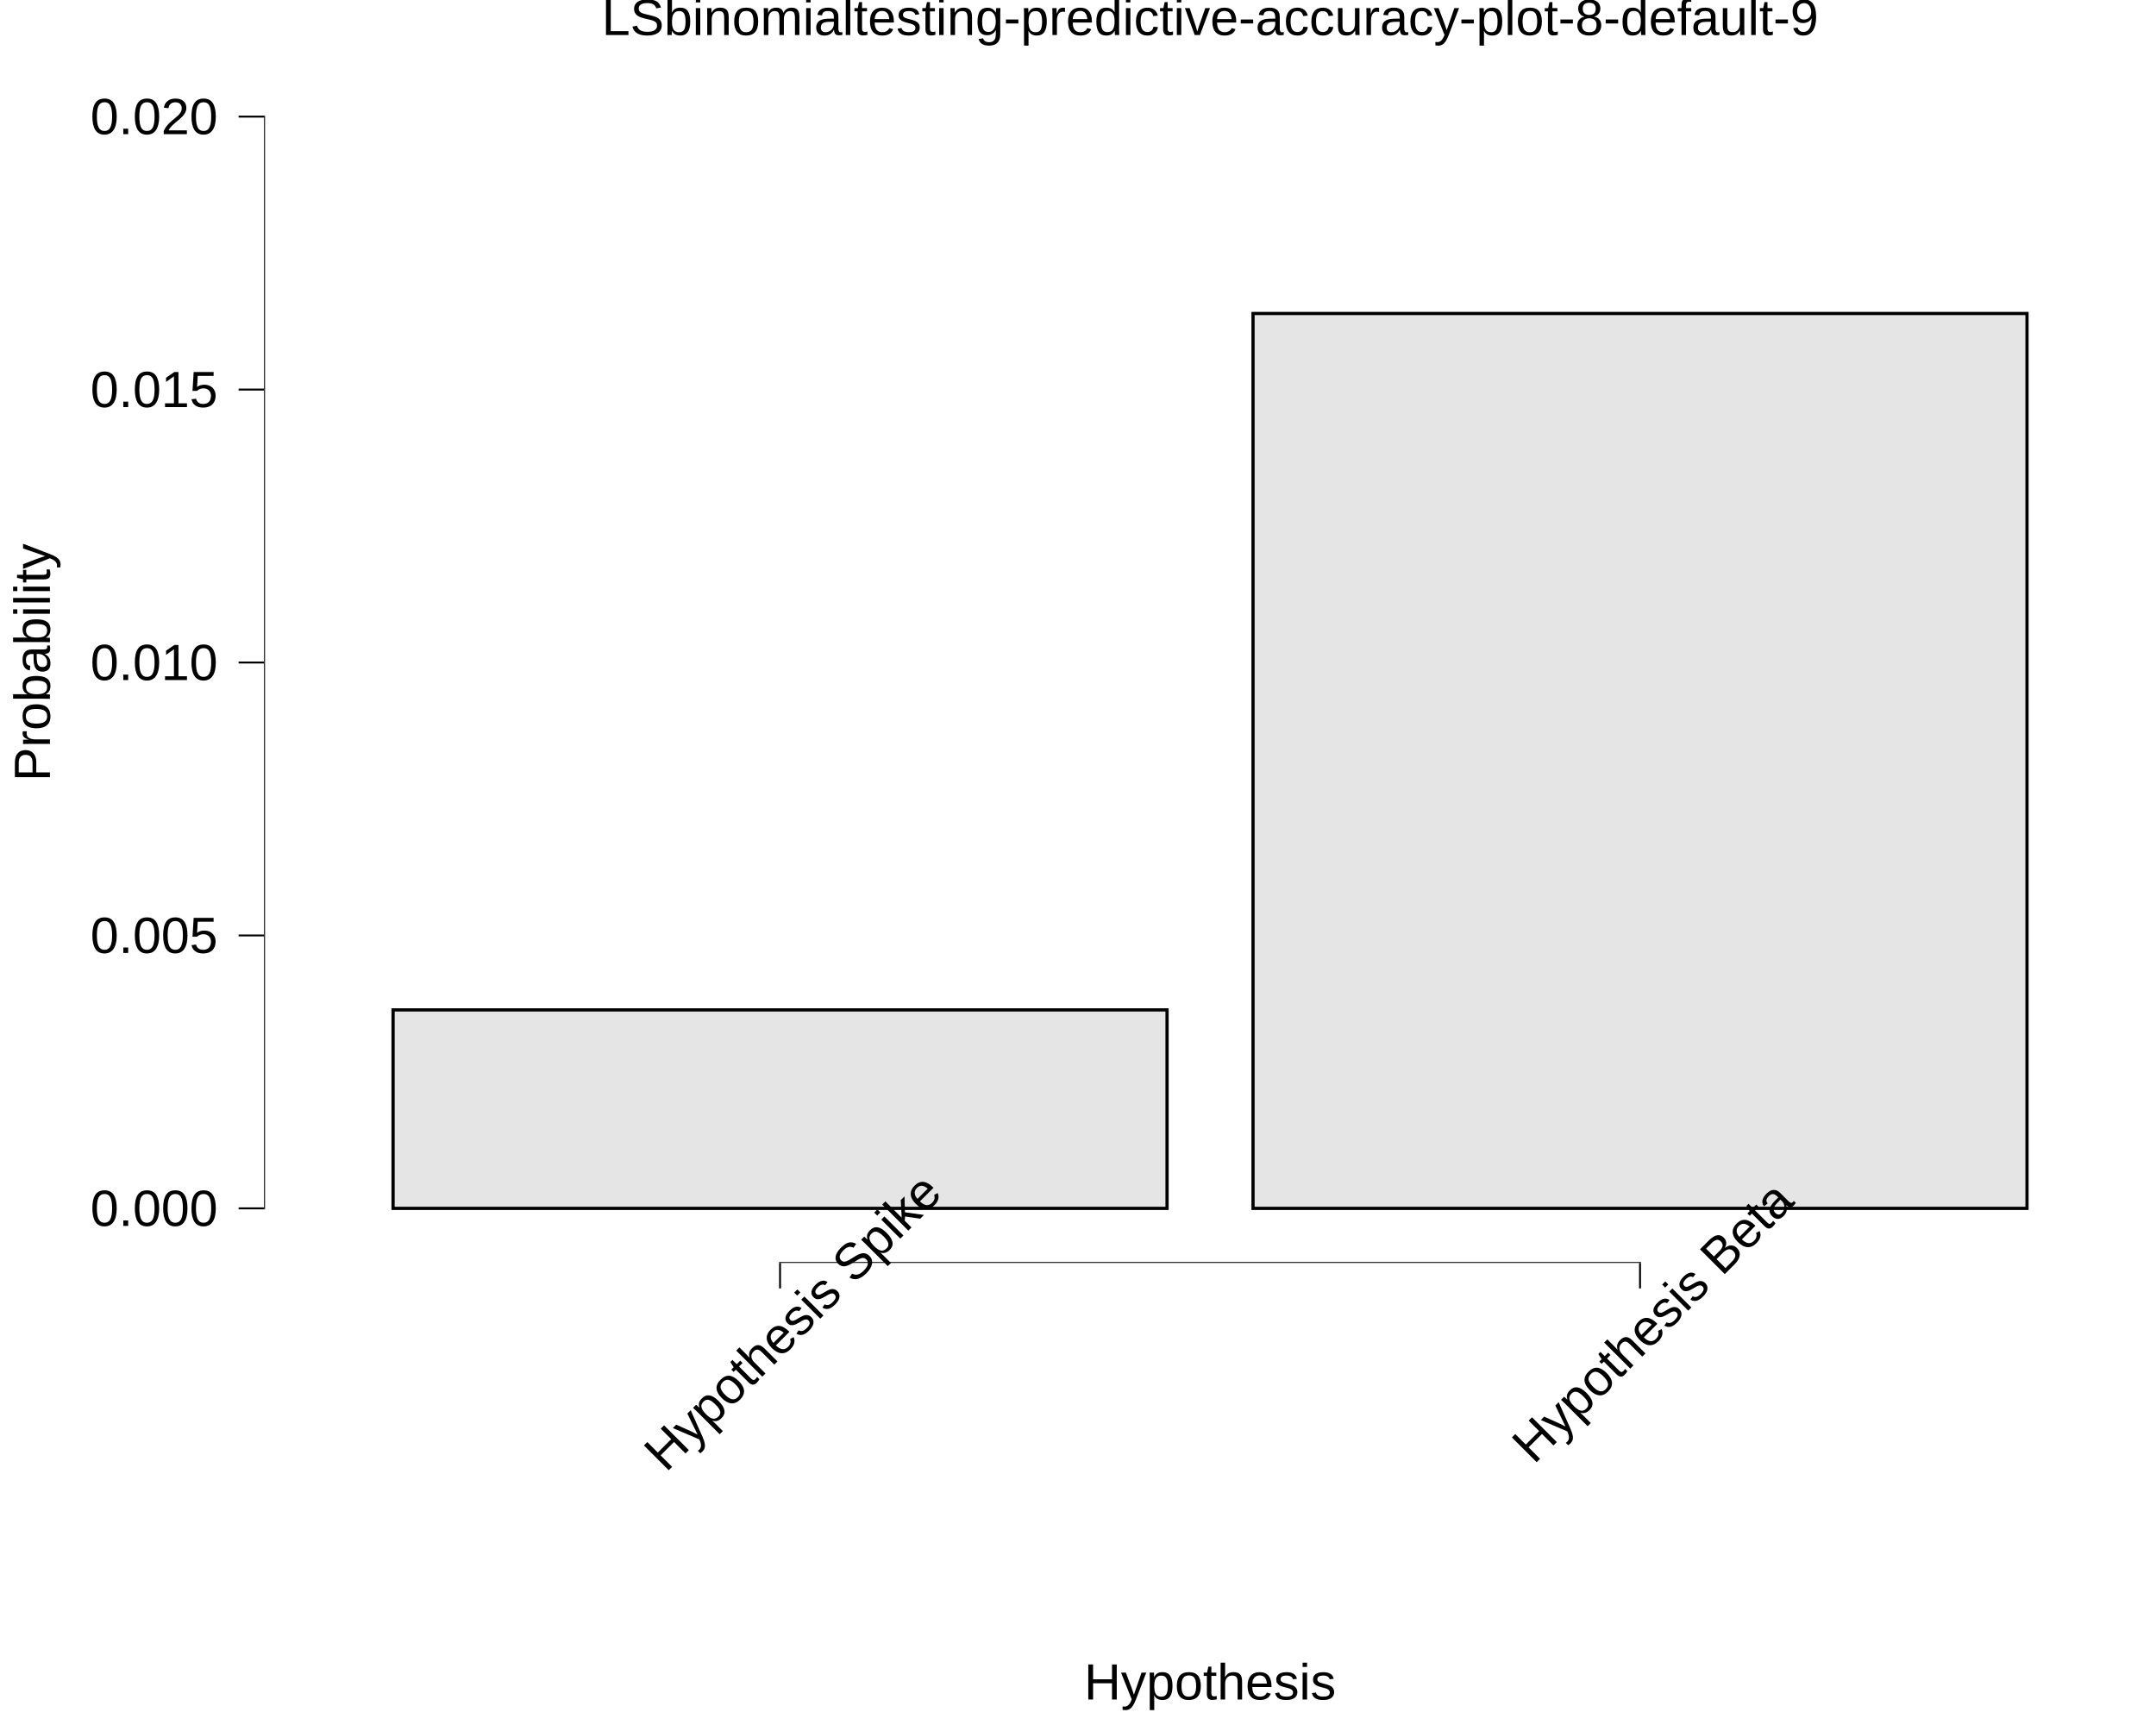
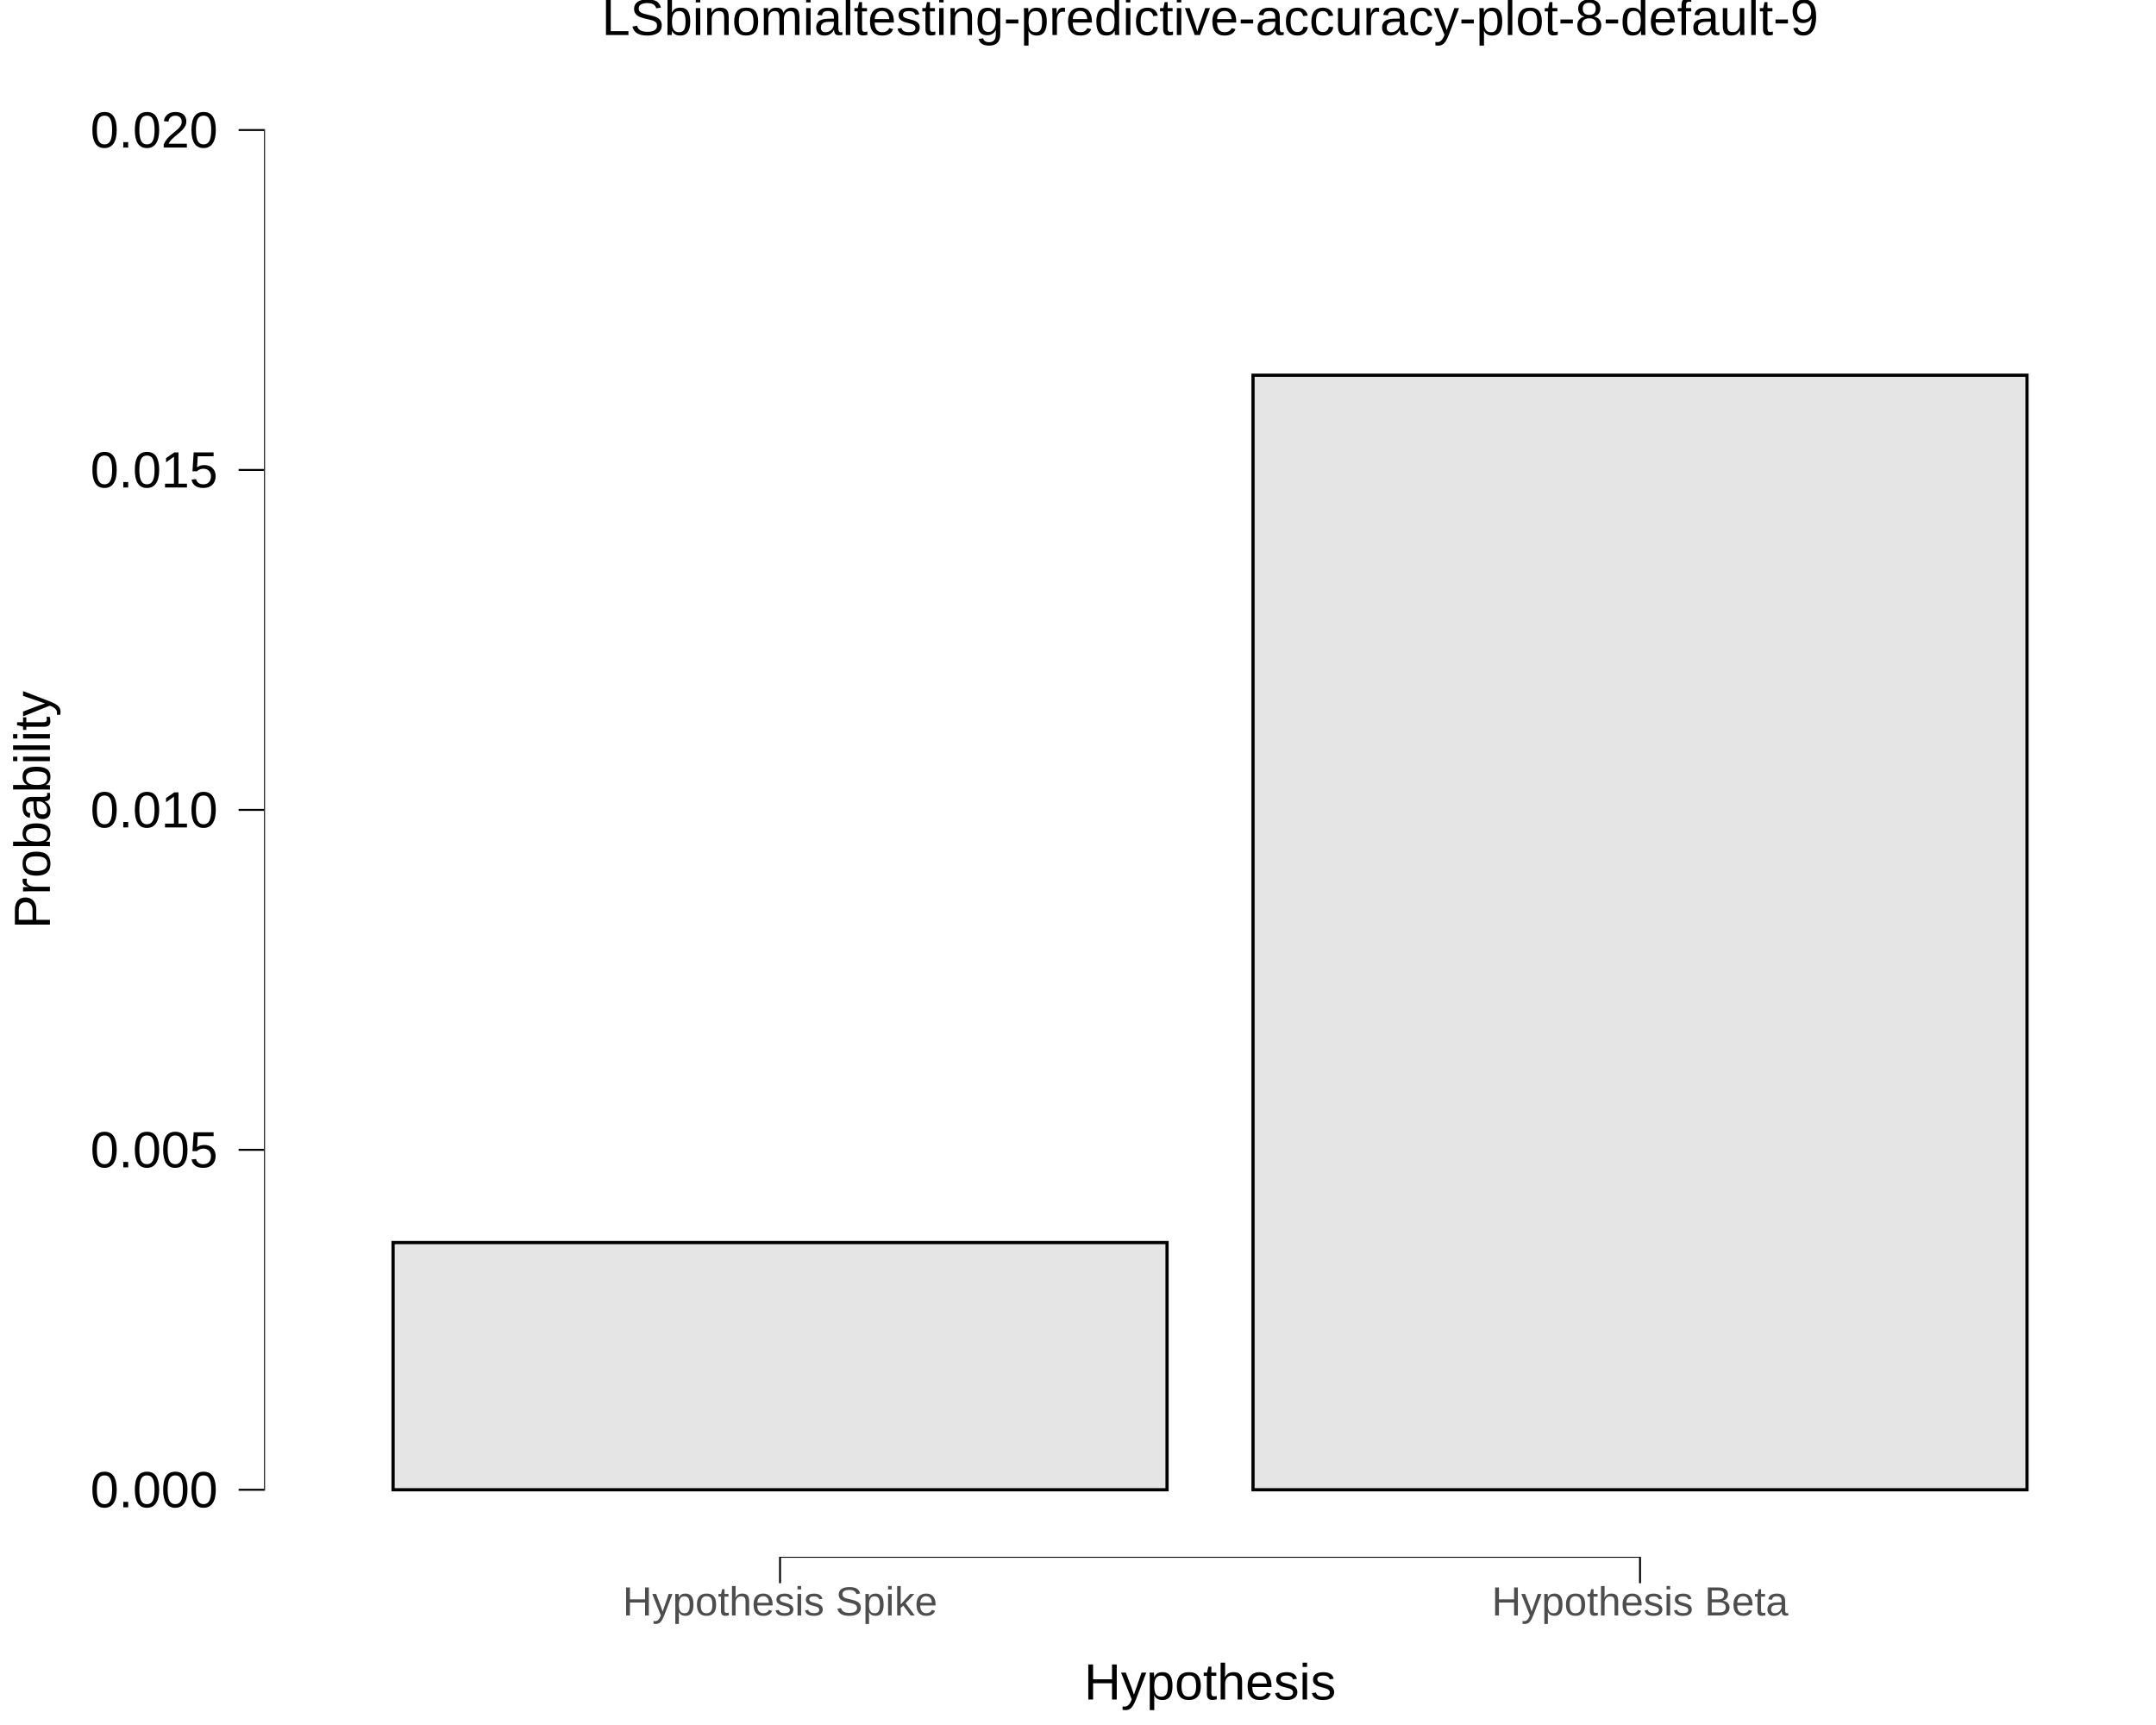
<svg xmlns="http://www.w3.org/2000/svg" viewBox="0 0 720.00 576.00">
  <defs>
    <style type="text/css">
    line, polyline, polygon, path, rect, circle {
      fill: none;
      stroke: #000000;
      stroke-linecap: round;
      stroke-linejoin: round;
      stroke-miterlimit: 10.00;
    }
  </style>
  </defs>
  <rect width="100%" height="100%" style="stroke: none; fill: #FFFFFF;" />
  <rect x="0.00" y="0.00" width="720.00" height="576.00" style="stroke-width: 10.67; stroke: none;" />
  <defs>
-     <clipPath id="cpODguMTl8NzIwLjAwfDQyMS43MnwyMC43MQ==">
-       <rect x="88.19" y="20.71" width="631.81" height="401.00" />
+     <clipPath id="cpODguMTl8NzIwLjAwfDUyMC4xNXwyMC43MQ==">
+       <rect x="88.19" y="20.71" width="631.81" height="499.44" />
    </clipPath>
  </defs>
-   <rect x="88.19" y="20.71" width="631.81" height="401.00" style="stroke-width: 10.67; stroke: none;" clip-path="url(#cpODguMTl8NzIwLjAwfDQyMS43MnwyMC43MQ==)" />
-   <rect x="131.27" y="337.22" width="258.47" height="66.27" style="stroke-width: 1.07; stroke-linecap: square; stroke-linejoin: miter; fill: #E5E5E5;" clip-path="url(#cpODguMTl8NzIwLjAwfDQyMS43MnwyMC43MQ==)" />
-   <rect x="418.45" y="104.68" width="258.47" height="298.81" style="stroke-width: 1.07; stroke-linecap: square; stroke-linejoin: miter; fill: #E5E5E5;" clip-path="url(#cpODguMTl8NzIwLjAwfDQyMS43MnwyMC43MQ==)" />
-   <line x1="260.18" y1="421.72" x2="548.01" y2="421.72" style="stroke-width: 0.64; stroke-linecap: butt;" clip-path="url(#cpODguMTl8NzIwLjAwfDQyMS43MnwyMC43MQ==)" />
-   <line x1="88.19" y1="403.81" x2="88.19" y2="38.62" style="stroke-width: 0.64; stroke-linecap: butt;" clip-path="url(#cpODguMTl8NzIwLjAwfDQyMS43MnwyMC43MQ==)" />
-   <rect x="88.19" y="20.71" width="631.81" height="401.00" style="stroke-width: 0.00; stroke: none;" clip-path="url(#cpODguMTl8NzIwLjAwfDQyMS43MnwyMC43MQ==)" />
+   <rect x="88.19" y="20.71" width="631.81" height="499.44" style="stroke-width: 10.67; stroke: none;" clip-path="url(#cpODguMTl8NzIwLjAwfDUyMC4xNXwyMC43MQ==)" />
+   <rect x="131.27" y="414.91" width="258.47" height="82.54" style="stroke-width: 1.07; stroke-linecap: square; stroke-linejoin: miter; fill: #E5E5E5;" clip-path="url(#cpODguMTl8NzIwLjAwfDUyMC4xNXwyMC43MQ==)" />
+   <rect x="418.45" y="125.29" width="258.47" height="372.16" style="stroke-width: 1.07; stroke-linecap: square; stroke-linejoin: miter; fill: #E5E5E5;" clip-path="url(#cpODguMTl8NzIwLjAwfDUyMC4xNXwyMC43MQ==)" />
+   <line x1="260.18" y1="520.15" x2="548.01" y2="520.15" style="stroke-width: 0.64; stroke-linecap: butt;" clip-path="url(#cpODguMTl8NzIwLjAwfDUyMC4xNXwyMC43MQ==)" />
+   <line x1="88.19" y1="497.77" x2="88.19" y2="43.10" style="stroke-width: 0.64; stroke-linecap: butt;" clip-path="url(#cpODguMTl8NzIwLjAwfDUyMC4xNXwyMC43MQ==)" />
+   <rect x="88.19" y="20.71" width="631.81" height="499.44" style="stroke-width: 0.00; stroke: none;" clip-path="url(#cpODguMTl8NzIwLjAwfDUyMC4xNXwyMC43MQ==)" />
  <defs>
    <clipPath id="cpMC4wMHw3MjAuMDB8NTc2LjAwfDAuMDA=">
      <rect x="0.00" y="0.00" width="720.00" height="576.00" />
    </clipPath>
  </defs>
-   <polyline points="88.19,421.72 88.19,20.71 " style="stroke-width: 0.00; stroke: none; stroke-linecap: butt;" clip-path="url(#cpMC4wMHw3MjAuMDB8NTc2LjAwfDAuMDA=)" />
+   <polyline points="88.19,520.15 88.19,20.71 " style="stroke-width: 0.00; stroke: none; stroke-linecap: butt;" clip-path="url(#cpMC4wMHw3MjAuMDB8NTc2LjAwfDAuMDA=)" />
  <g clip-path="url(#cpMC4wMHw3MjAuMDB8NTc2LjAwfDAuMDA=)">
-     <text x="30.18" y="409.34" style="font-size: 17.00px; font-family: Liberation Sans;" textLength="42.53px" lengthAdjust="spacingAndGlyphs">0.000</text>
+     <text x="30.18" y="503.30" style="font-size: 17.00px; font-family: Liberation Sans;" textLength="42.53px" lengthAdjust="spacingAndGlyphs">0.000</text>
  </g>
  <g clip-path="url(#cpMC4wMHw3MjAuMDB8NTc2LjAwfDAuMDA=)">
-     <text x="30.18" y="318.20" style="font-size: 17.00px; font-family: Liberation Sans;" textLength="42.53px" lengthAdjust="spacingAndGlyphs">0.005</text>
+     <text x="30.18" y="389.79" style="font-size: 17.00px; font-family: Liberation Sans;" textLength="42.53px" lengthAdjust="spacingAndGlyphs">0.005</text>
  </g>
  <g clip-path="url(#cpMC4wMHw3MjAuMDB8NTc2LjAwfDAuMDA=)">
-     <text x="30.18" y="227.07" style="font-size: 17.00px; font-family: Liberation Sans;" textLength="42.53px" lengthAdjust="spacingAndGlyphs">0.010</text>
+     <text x="30.18" y="276.28" style="font-size: 17.00px; font-family: Liberation Sans;" textLength="42.53px" lengthAdjust="spacingAndGlyphs">0.010</text>
  </g>
  <g clip-path="url(#cpMC4wMHw3MjAuMDB8NTc2LjAwfDAuMDA=)">
-     <text x="30.18" y="135.93" style="font-size: 17.00px; font-family: Liberation Sans;" textLength="42.53px" lengthAdjust="spacingAndGlyphs">0.015</text>
+     <text x="30.18" y="162.77" style="font-size: 17.00px; font-family: Liberation Sans;" textLength="42.53px" lengthAdjust="spacingAndGlyphs">0.015</text>
  </g>
  <g clip-path="url(#cpMC4wMHw3MjAuMDB8NTc2LjAwfDAuMDA=)">
-     <text x="30.18" y="44.79" style="font-size: 17.00px; font-family: Liberation Sans;" textLength="42.53px" lengthAdjust="spacingAndGlyphs">0.020</text>
+     <text x="30.18" y="49.27" style="font-size: 17.00px; font-family: Liberation Sans;" textLength="42.53px" lengthAdjust="spacingAndGlyphs">0.020</text>
  </g>
-   <polyline points="79.68,403.49 88.19,403.49 " style="stroke-width: 0.64; stroke-linecap: butt;" clip-path="url(#cpMC4wMHw3MjAuMDB8NTc2LjAwfDAuMDA=)" />
-   <polyline points="79.68,312.35 88.19,312.35 " style="stroke-width: 0.64; stroke-linecap: butt;" clip-path="url(#cpMC4wMHw3MjAuMDB8NTc2LjAwfDAuMDA=)" />
-   <polyline points="79.68,221.22 88.19,221.22 " style="stroke-width: 0.64; stroke-linecap: butt;" clip-path="url(#cpMC4wMHw3MjAuMDB8NTc2LjAwfDAuMDA=)" />
-   <polyline points="79.68,130.08 88.19,130.08 " style="stroke-width: 0.64; stroke-linecap: butt;" clip-path="url(#cpMC4wMHw3MjAuMDB8NTc2LjAwfDAuMDA=)" />
-   <polyline points="79.68,38.94 88.19,38.94 " style="stroke-width: 0.64; stroke-linecap: butt;" clip-path="url(#cpMC4wMHw3MjAuMDB8NTc2LjAwfDAuMDA=)" />
-   <polyline points="88.19,421.72 720.00,421.72 " style="stroke-width: 0.00; stroke: none; stroke-linecap: butt;" clip-path="url(#cpMC4wMHw3MjAuMDB8NTc2LjAwfDAuMDA=)" />
-   <polyline points="260.50,430.22 260.50,421.72 " style="stroke-width: 0.64; stroke-linecap: butt;" clip-path="url(#cpMC4wMHw3MjAuMDB8NTc2LjAwfDAuMDA=)" />
-   <polyline points="547.69,430.22 547.69,421.72 " style="stroke-width: 0.64; stroke-linecap: butt;" clip-path="url(#cpMC4wMHw3MjAuMDB8NTc2LjAwfDAuMDA=)" />
+   <polyline points="79.68,497.45 88.19,497.45 " style="stroke-width: 0.64; stroke-linecap: butt;" clip-path="url(#cpMC4wMHw3MjAuMDB8NTc2LjAwfDAuMDA=)" />
+   <polyline points="79.68,383.94 88.19,383.94 " style="stroke-width: 0.64; stroke-linecap: butt;" clip-path="url(#cpMC4wMHw3MjAuMDB8NTc2LjAwfDAuMDA=)" />
+   <polyline points="79.68,270.43 88.19,270.43 " style="stroke-width: 0.64; stroke-linecap: butt;" clip-path="url(#cpMC4wMHw3MjAuMDB8NTc2LjAwfDAuMDA=)" />
+   <polyline points="79.68,156.92 88.19,156.92 " style="stroke-width: 0.64; stroke-linecap: butt;" clip-path="url(#cpMC4wMHw3MjAuMDB8NTc2LjAwfDAuMDA=)" />
+   <polyline points="79.68,43.42 88.19,43.42 " style="stroke-width: 0.64; stroke-linecap: butt;" clip-path="url(#cpMC4wMHw3MjAuMDB8NTc2LjAwfDAuMDA=)" />
+   <polyline points="88.19,520.15 720.00,520.15 " style="stroke-width: 0.00; stroke: none; stroke-linecap: butt;" clip-path="url(#cpMC4wMHw3MjAuMDB8NTc2LjAwfDAuMDA=)" />
+   <polyline points="260.50,528.65 260.50,520.15 " style="stroke-width: 0.64; stroke-linecap: butt;" clip-path="url(#cpMC4wMHw3MjAuMDB8NTc2LjAwfDAuMDA=)" />
+   <polyline points="547.69,528.65 547.69,520.15 " style="stroke-width: 0.64; stroke-linecap: butt;" clip-path="url(#cpMC4wMHw3MjAuMDB8NTc2LjAwfDAuMDA=)" />
  <g clip-path="url(#cpMC4wMHw3MjAuMDB8NTc2LjAwfDAuMDA=)">
-     <text transform="translate(222.34,491.91) rotate(-45)" style="font-size: 17.00px; font-family: Liberation Sans;" textLength="131.34px" lengthAdjust="spacingAndGlyphs">Hypothesis Spike</text>
+     <text x="207.98" y="539.43" style="font-size: 13.60px; fill: #4D4D4D; font-family: Liberation Sans;" textLength="105.03px" lengthAdjust="spacingAndGlyphs">Hypothesis Spike</text>
  </g>
  <g clip-path="url(#cpMC4wMHw3MjAuMDB8NTc2LjAwfDAuMDA=)">
-     <text transform="translate(512.20,489.23) rotate(-45)" style="font-size: 17.00px; font-family: Liberation Sans;" textLength="123.78px" lengthAdjust="spacingAndGlyphs">Hypothesis Beta</text>
+     <text x="498.19" y="539.43" style="font-size: 13.60px; fill: #4D4D4D; font-family: Liberation Sans;" textLength="99.00px" lengthAdjust="spacingAndGlyphs">Hypothesis Beta</text>
  </g>
  <g clip-path="url(#cpMC4wMHw3MjAuMDB8NTc2LjAwfDAuMDA=)">
    <text x="362.05" y="567.49" style="font-size: 17.00px; font-family: Liberation Sans;" textLength="84.09px" lengthAdjust="spacingAndGlyphs">Hypothesis</text>
  </g>
  <g clip-path="url(#cpMC4wMHw3MjAuMDB8NTc2LjAwfDAuMDA=)">
-     <text transform="translate(16.68,260.90) rotate(-90)" style="font-size: 17.00px; font-family: Liberation Sans;" textLength="79.38px" lengthAdjust="spacingAndGlyphs">Probability</text>
+     <text transform="translate(16.68,310.12) rotate(-90)" style="font-size: 17.00px; font-family: Liberation Sans;" textLength="79.38px" lengthAdjust="spacingAndGlyphs">Probability</text>
  </g>
  <g clip-path="url(#cpMC4wMHw3MjAuMDB8NTc2LjAwfDAuMDA=)">
    <text x="200.98" y="11.70" style="font-size: 17.00px; font-family: Liberation Sans;" textLength="406.23px" lengthAdjust="spacingAndGlyphs">LSbinomialtesting-predictive-accuracy-plot-8-default-9</text>
  </g>
</svg>
